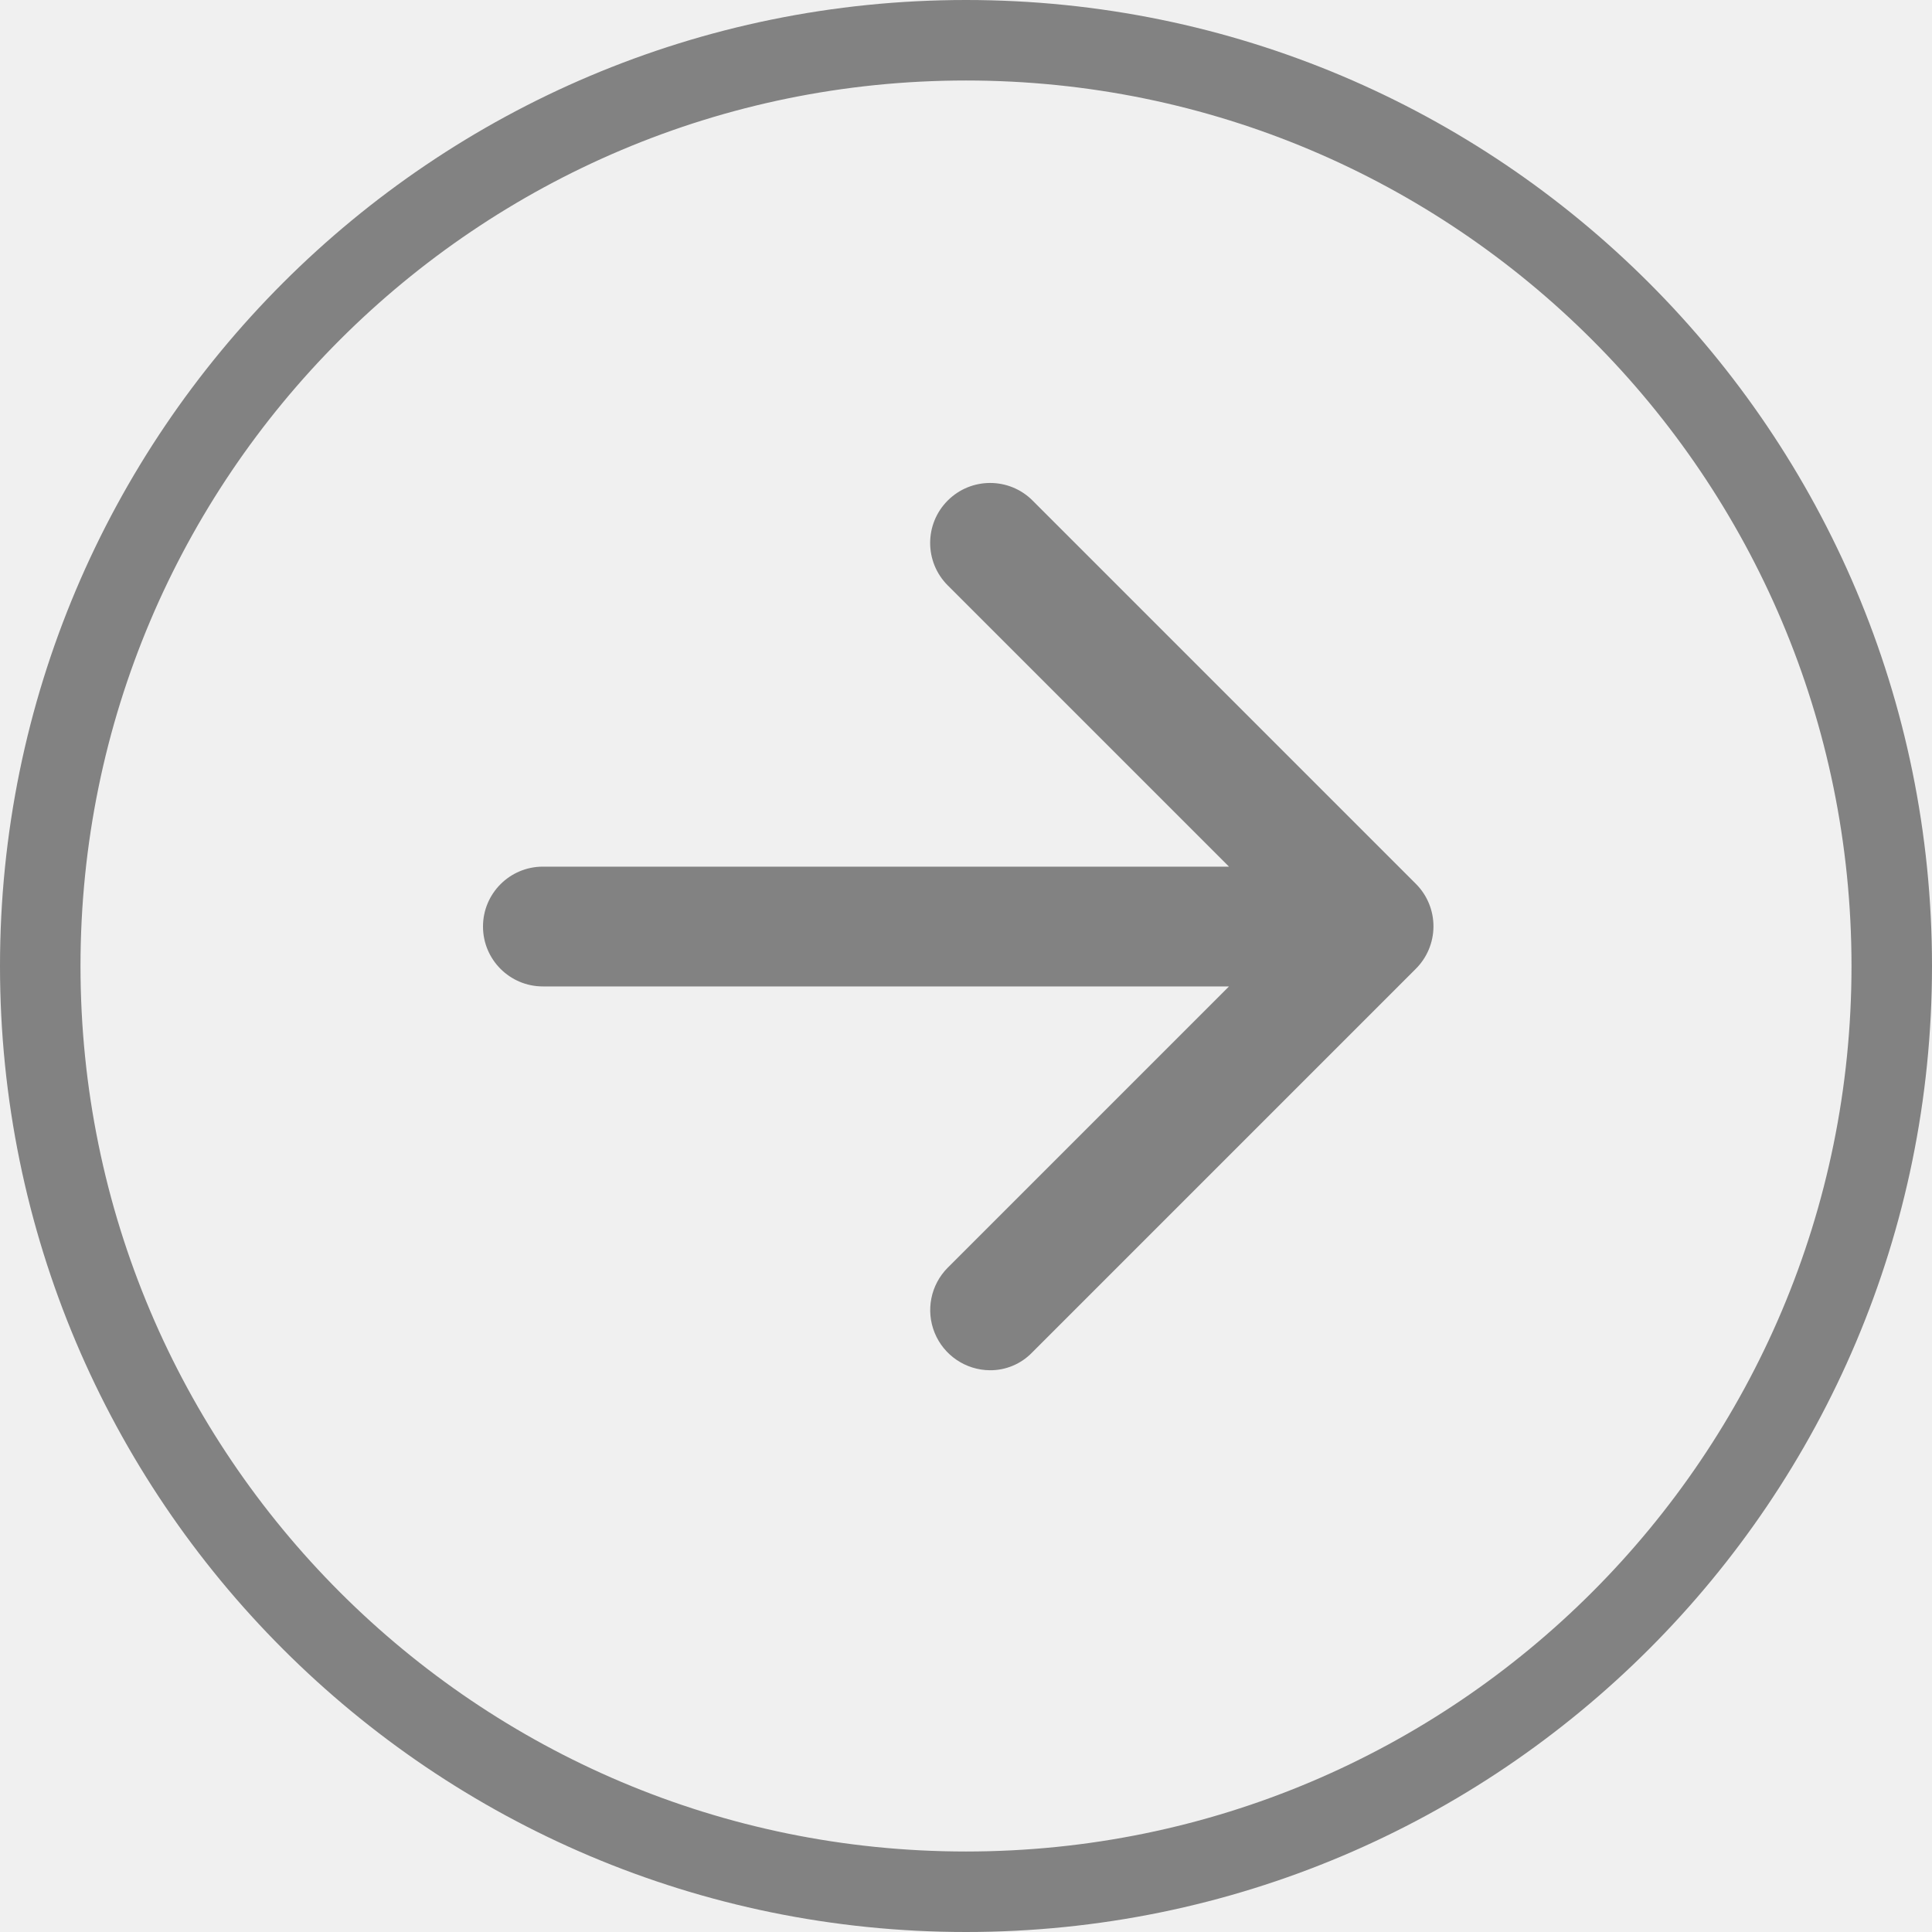
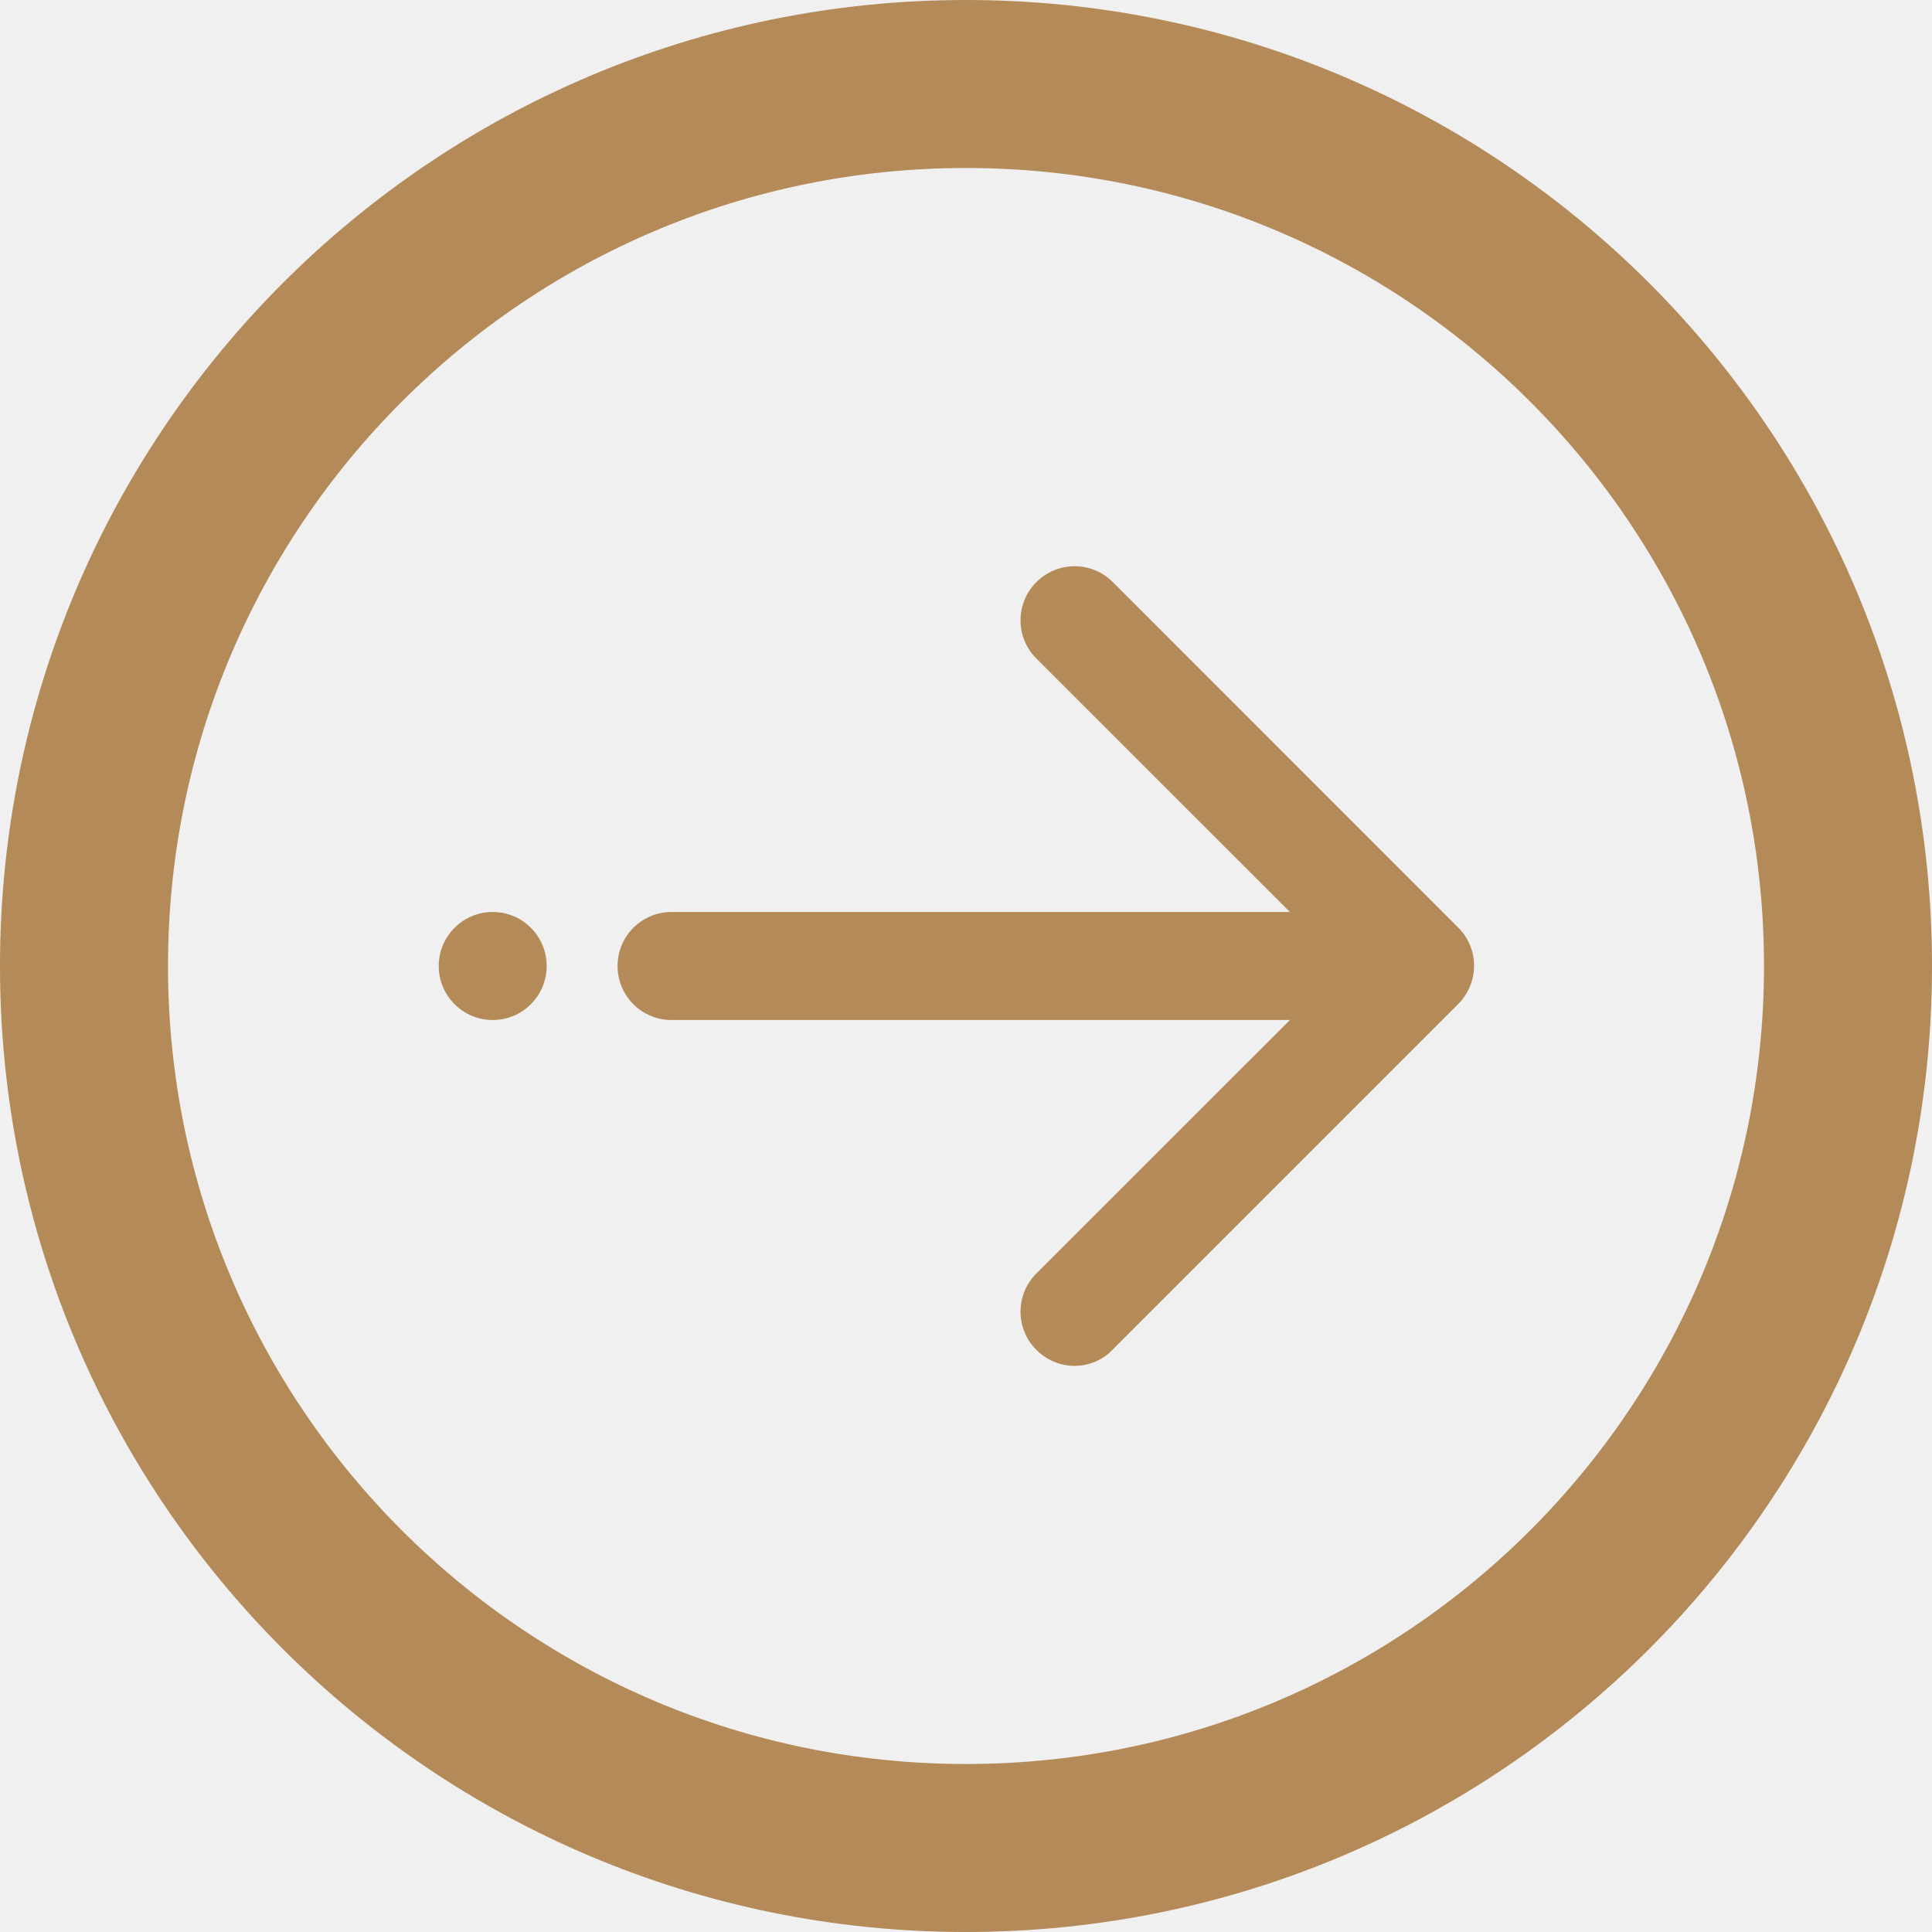
- <svg xmlns="http://www.w3.org/2000/svg" width="24" height="24" viewBox="0 0 24 24">
-   <g id="Grupo_456" data-name="Grupo 456" transform="translate(937 -4726)">
-     <path id="Vector_18_" data-name="Vector (18)" d="M11.786,5.47,7.024.708A.745.745,0,0,0,5.97,1.762L9.464,5.256H.941a.744.744,0,1,0,0,1.488H9.464L5.97,10.238a.747.747,0,0,0,.524,1.274.721.721,0,0,0,.524-.22L11.78,6.53A.746.746,0,0,0,11.786,5.47Z" transform="translate(-931.197 4731.51)" fill="#828282" />
-     <path id="Ellipse_7" data-name="Ellipse 7" d="M.5,12A11.5,11.5,0,1,0,12,.5,11.5,11.5,0,0,0,.5,12Z" transform="translate(-937 4726)" fill="none" stroke="#828282" stroke-width="1" />
+ <svg xmlns="http://www.w3.org/2000/svg" width="23" height="23" viewBox="0 0 23 23" fill="none">
+   <path d="M1 11.5C1 17.299 5.701 22 11.5 22C17.299 22 22 17.299 22 11.5C22 5.701 17.299 1 11.5 1C5.701 1 1 5.701 1 11.5Z" stroke="#B38A58" stroke-width="2" />
+   <g clip-path="url(#clip0)">
+     <path d="M17.36 11.043L13.248 6.93C12.996 6.678 12.59 6.678 12.338 6.93C12.086 7.182 12.086 7.588 12.338 7.84L15.356 10.857L7.994 10.857C7.639 10.857 7.352 11.145 7.352 11.5C7.352 11.855 7.639 12.143 7.994 12.143L15.356 12.143L12.338 15.16C12.086 15.412 12.086 15.818 12.338 16.07C12.461 16.194 12.626 16.26 12.79 16.26C12.955 16.26 13.119 16.199 13.243 16.07L17.355 11.958C17.612 11.7 17.612 11.294 17.36 11.043Z" fill="#B38A58" />
+     <path d="M6.508 11.5C6.508 11.145 6.221 10.857 5.866 10.857C5.511 10.857 5.223 11.145 5.223 11.5C5.223 11.855 5.511 12.143 5.866 12.143C6.221 12.143 6.508 11.855 6.508 11.5Z" fill="#B38A58" />
  </g>
+   <defs>
+     <clipPath id="clip0">
+       <rect width="13.818" height="13.818" fill="white" transform="translate(3.72729 18.4091) rotate(-90)" />
+     </clipPath>
+   </defs>
</svg>
